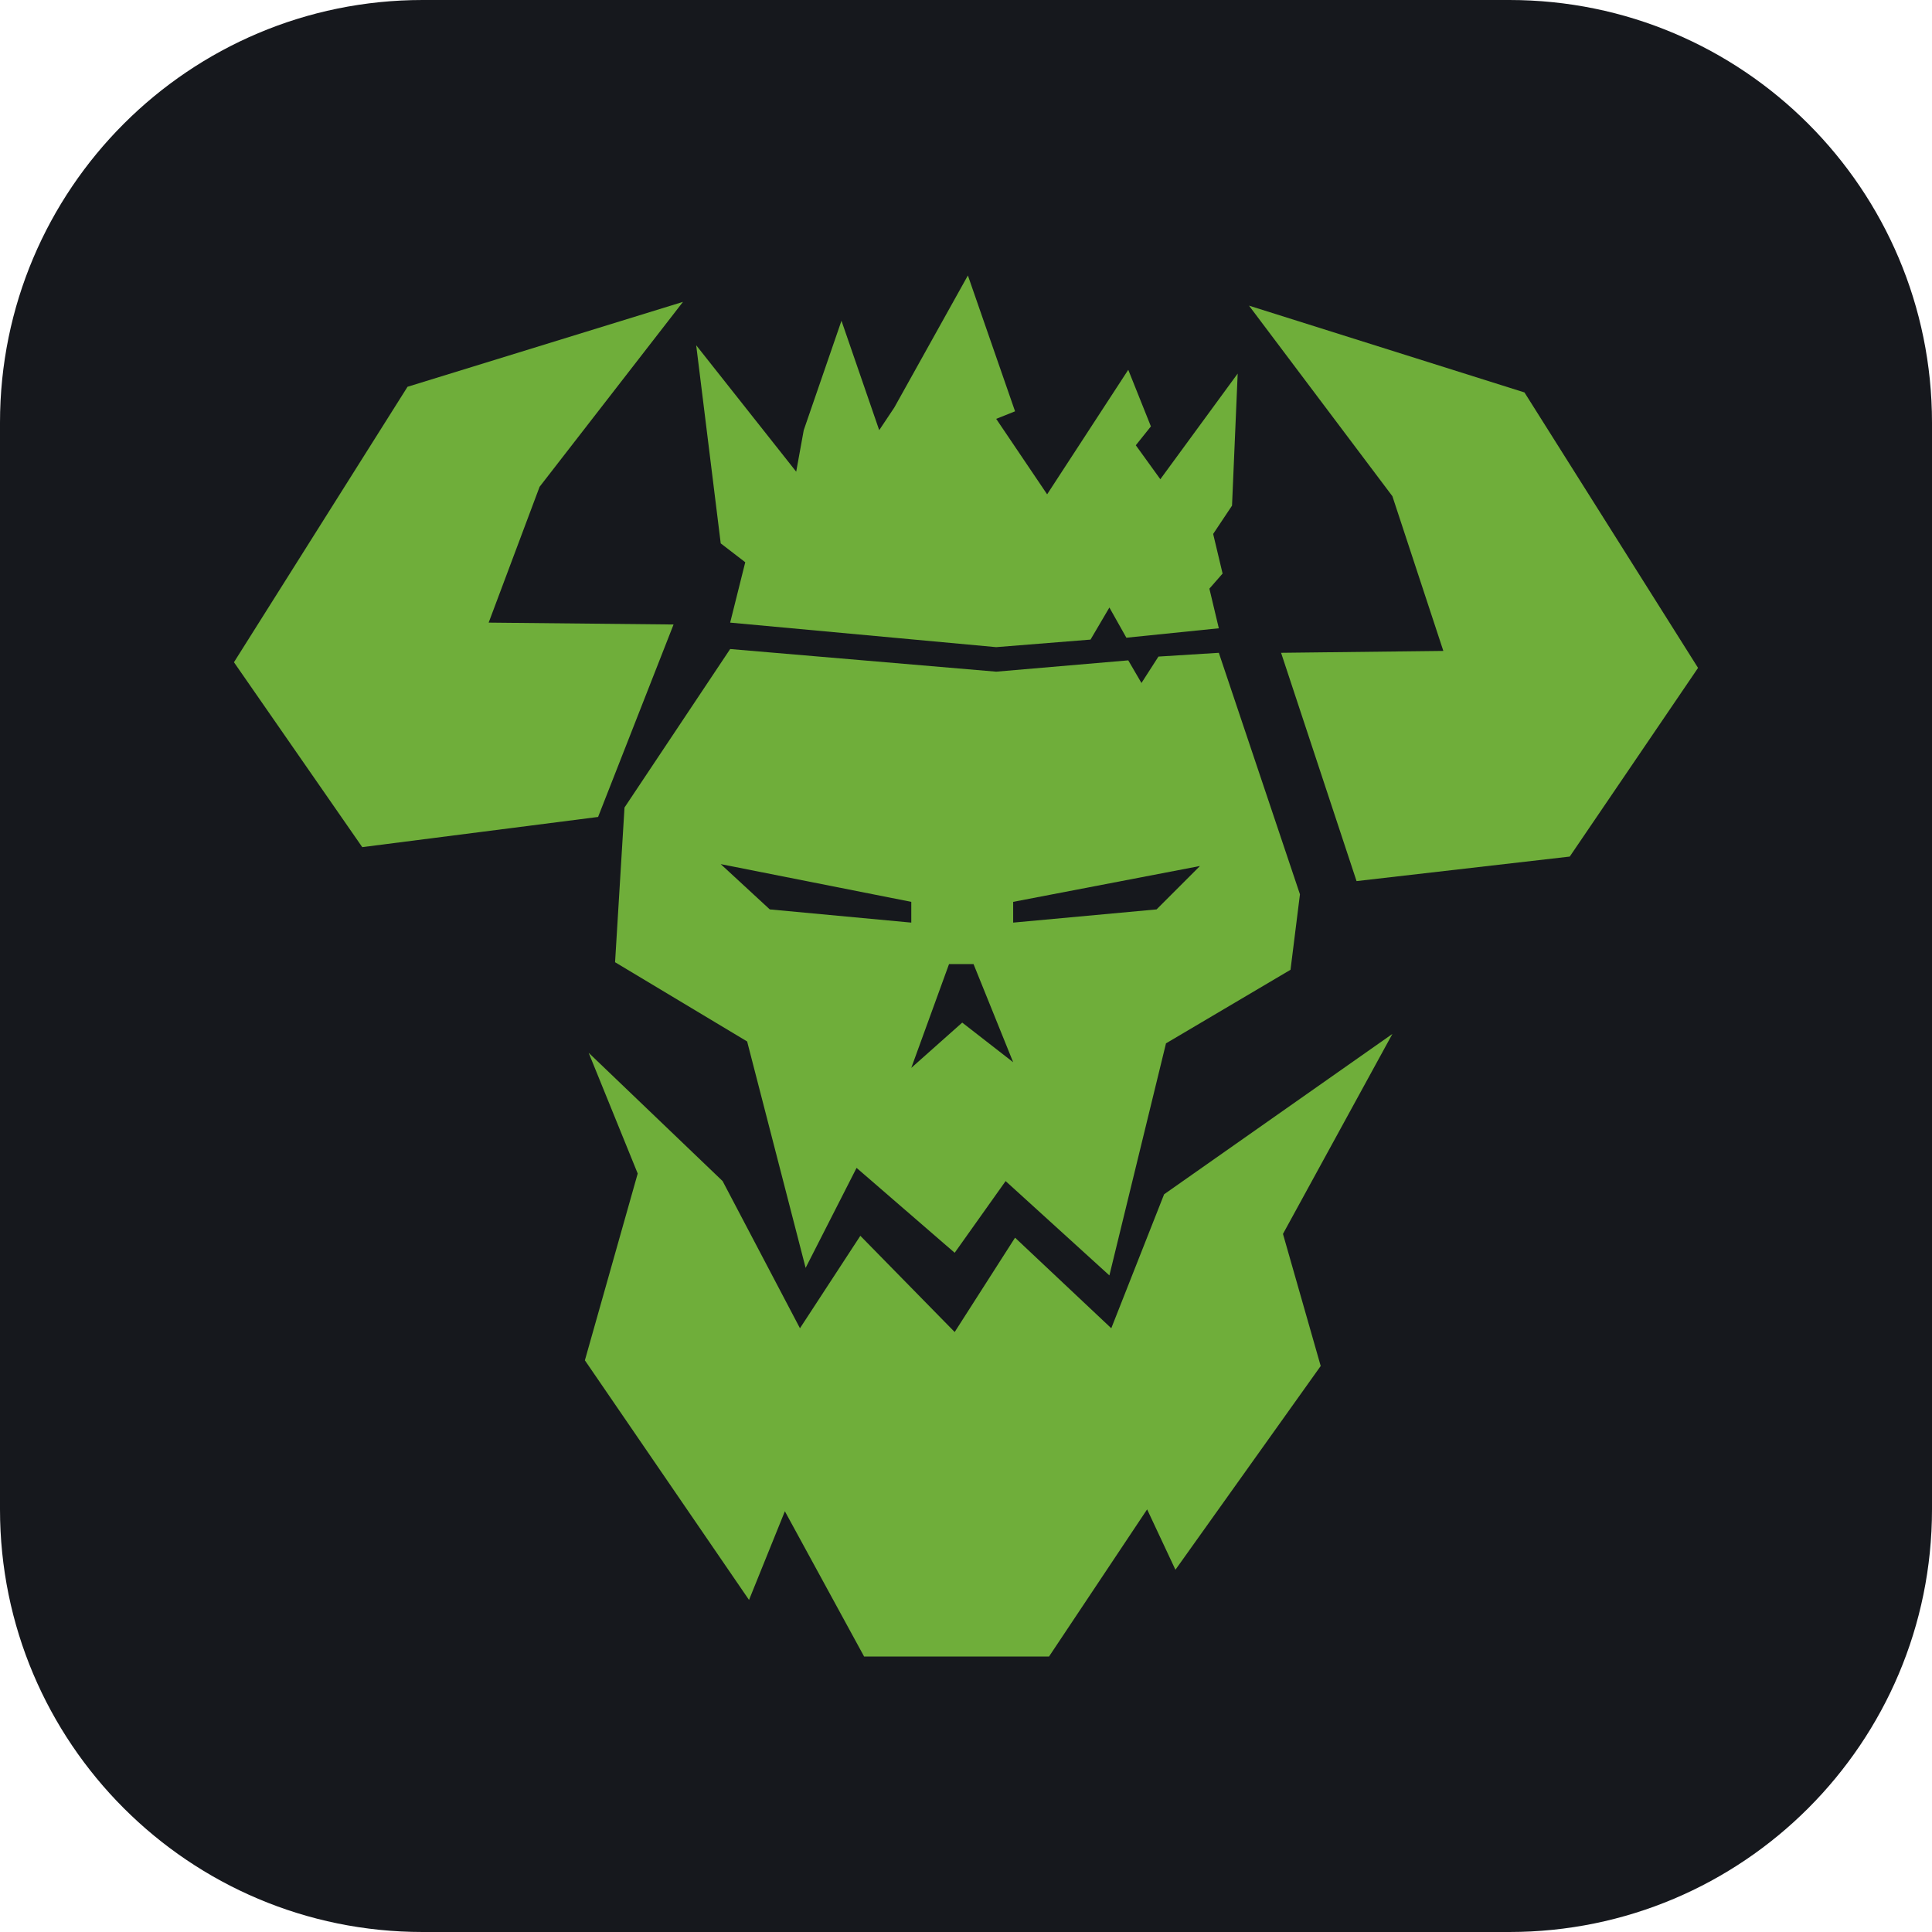
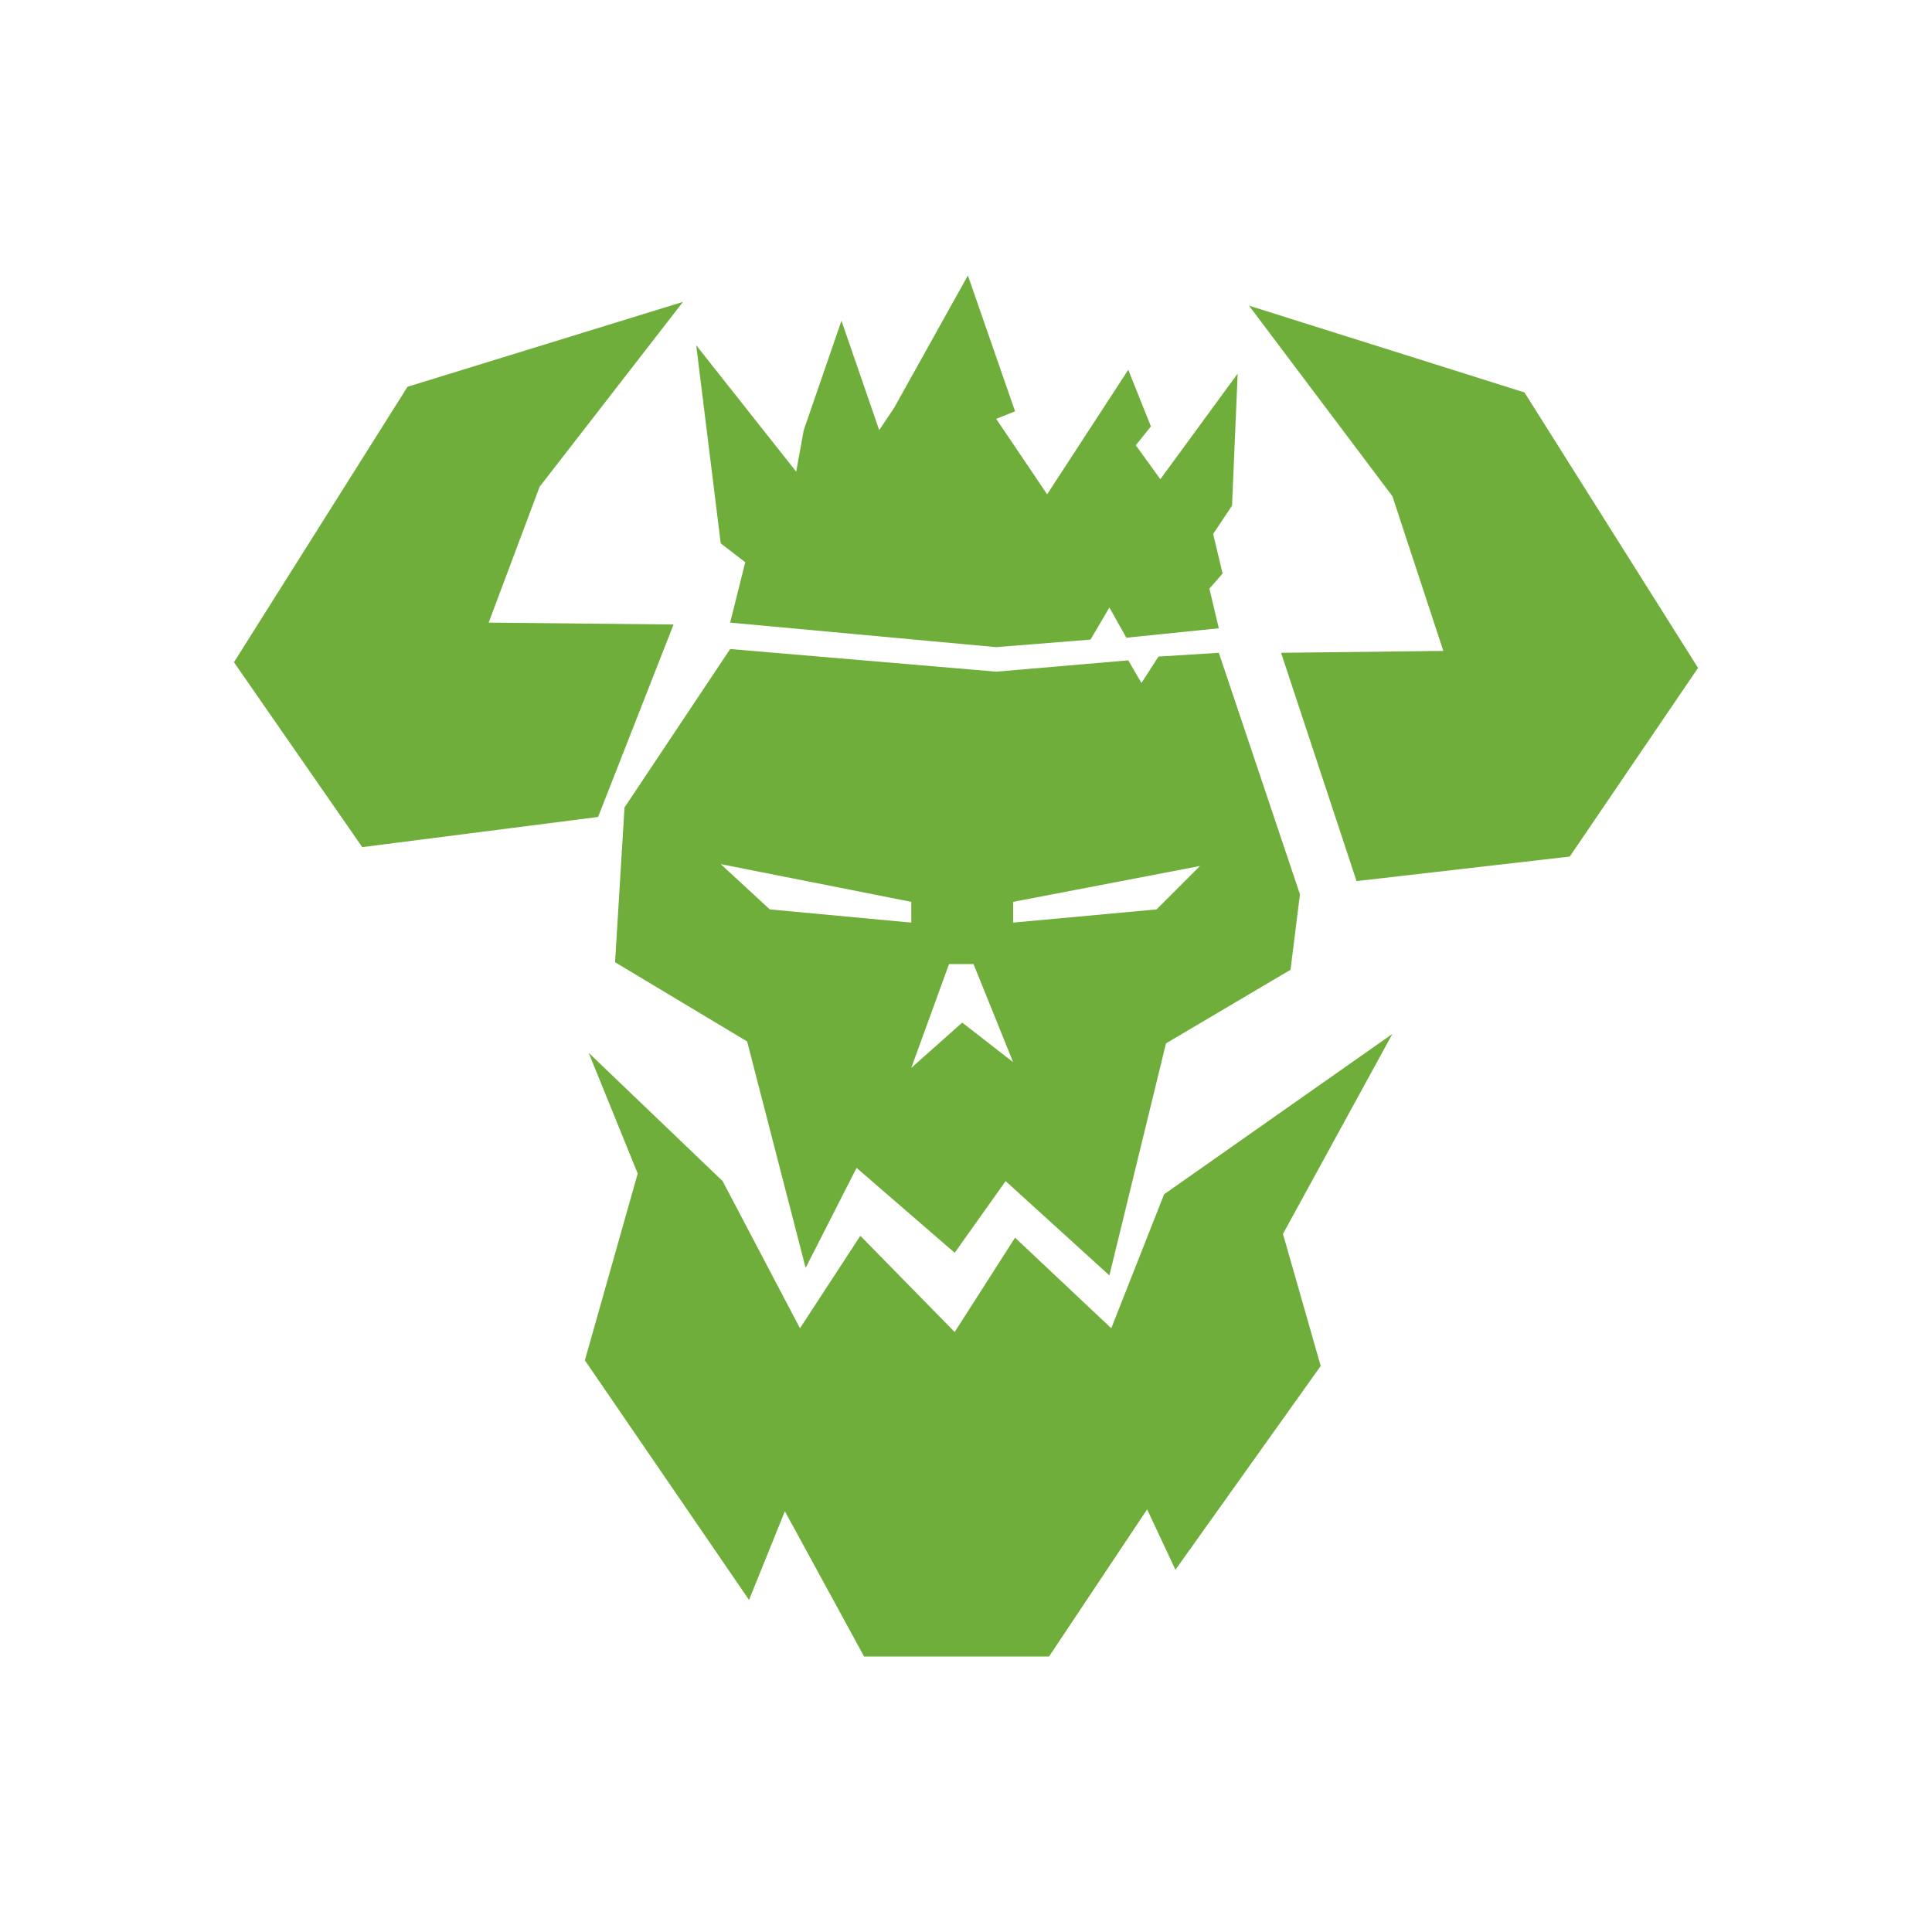
<svg xmlns="http://www.w3.org/2000/svg" viewBox="0 0 512 512" width="512" height="512">
-   <rect width="512" height="512" rx="112" fill="#16181d" />
  <g id="orc-icon" fill="#6fae3a" transform="translate(6 9) scale(0.5)">
    <path id="crown" d="M 375 312 L 383 280 L 370 270 L 357 165 L 410 232 L 414 210 L 434 152 L 454 210 L 462 198 L 501 128 L 526 200 L 516 204 L 543 244 L 586 178 L 598 208 L 590 218 L 603 236 L 644 180 L 641 250 L 631 265 L 636 286 L 629 294 L 634 315 L 585 320 L 576 304 L 566 321 L 516 325 Z" />
    <g id="horns">
      <path id="left-horn" d="M 350 142 L 204 187 L 112 333 L 180 431 L 305 415 L 345 313 L 247 312 L 274 240 Z" />
      <path id="right-horn" d="M 650 144 L 796 190 L 888 336 L 820 436 L 707 449 L 667 328 L 753 327 L 726 245 Z" />
    </g>
    <path id="skull" fill-rule="evenodd" d="       M 375 326 L 516 338 L 586 332 L 593 344 L 602 330 L 634 328 L 677 456 L 672 496 L 606 535 L 576 658 L 521 608 L 494 646 L 442 601 L 415 654 L 384 534 L 314 492 L 319 410 Z       M 370 440 L 471 460 L 471 471 L 396 464 Z       M 624 441 L 525 460 L 525 471 L 601 464 Z       M 491 493 L 504 493 L 525 545 L 498 524 L 471 548 Z     " />
    <path id="jaw" d="M 300 540 L 326 604 L 298 703 L 385 830 L 404 783 L 446 860 L 544 860 L 596 782 L 611 814 L 688 706 L 668 636 L 726 530 L 605 615 L 577 686 L 526 638 L 494 688 L 444 637 L 412 686 L 371 608 Z" />
  </g>
</svg>
